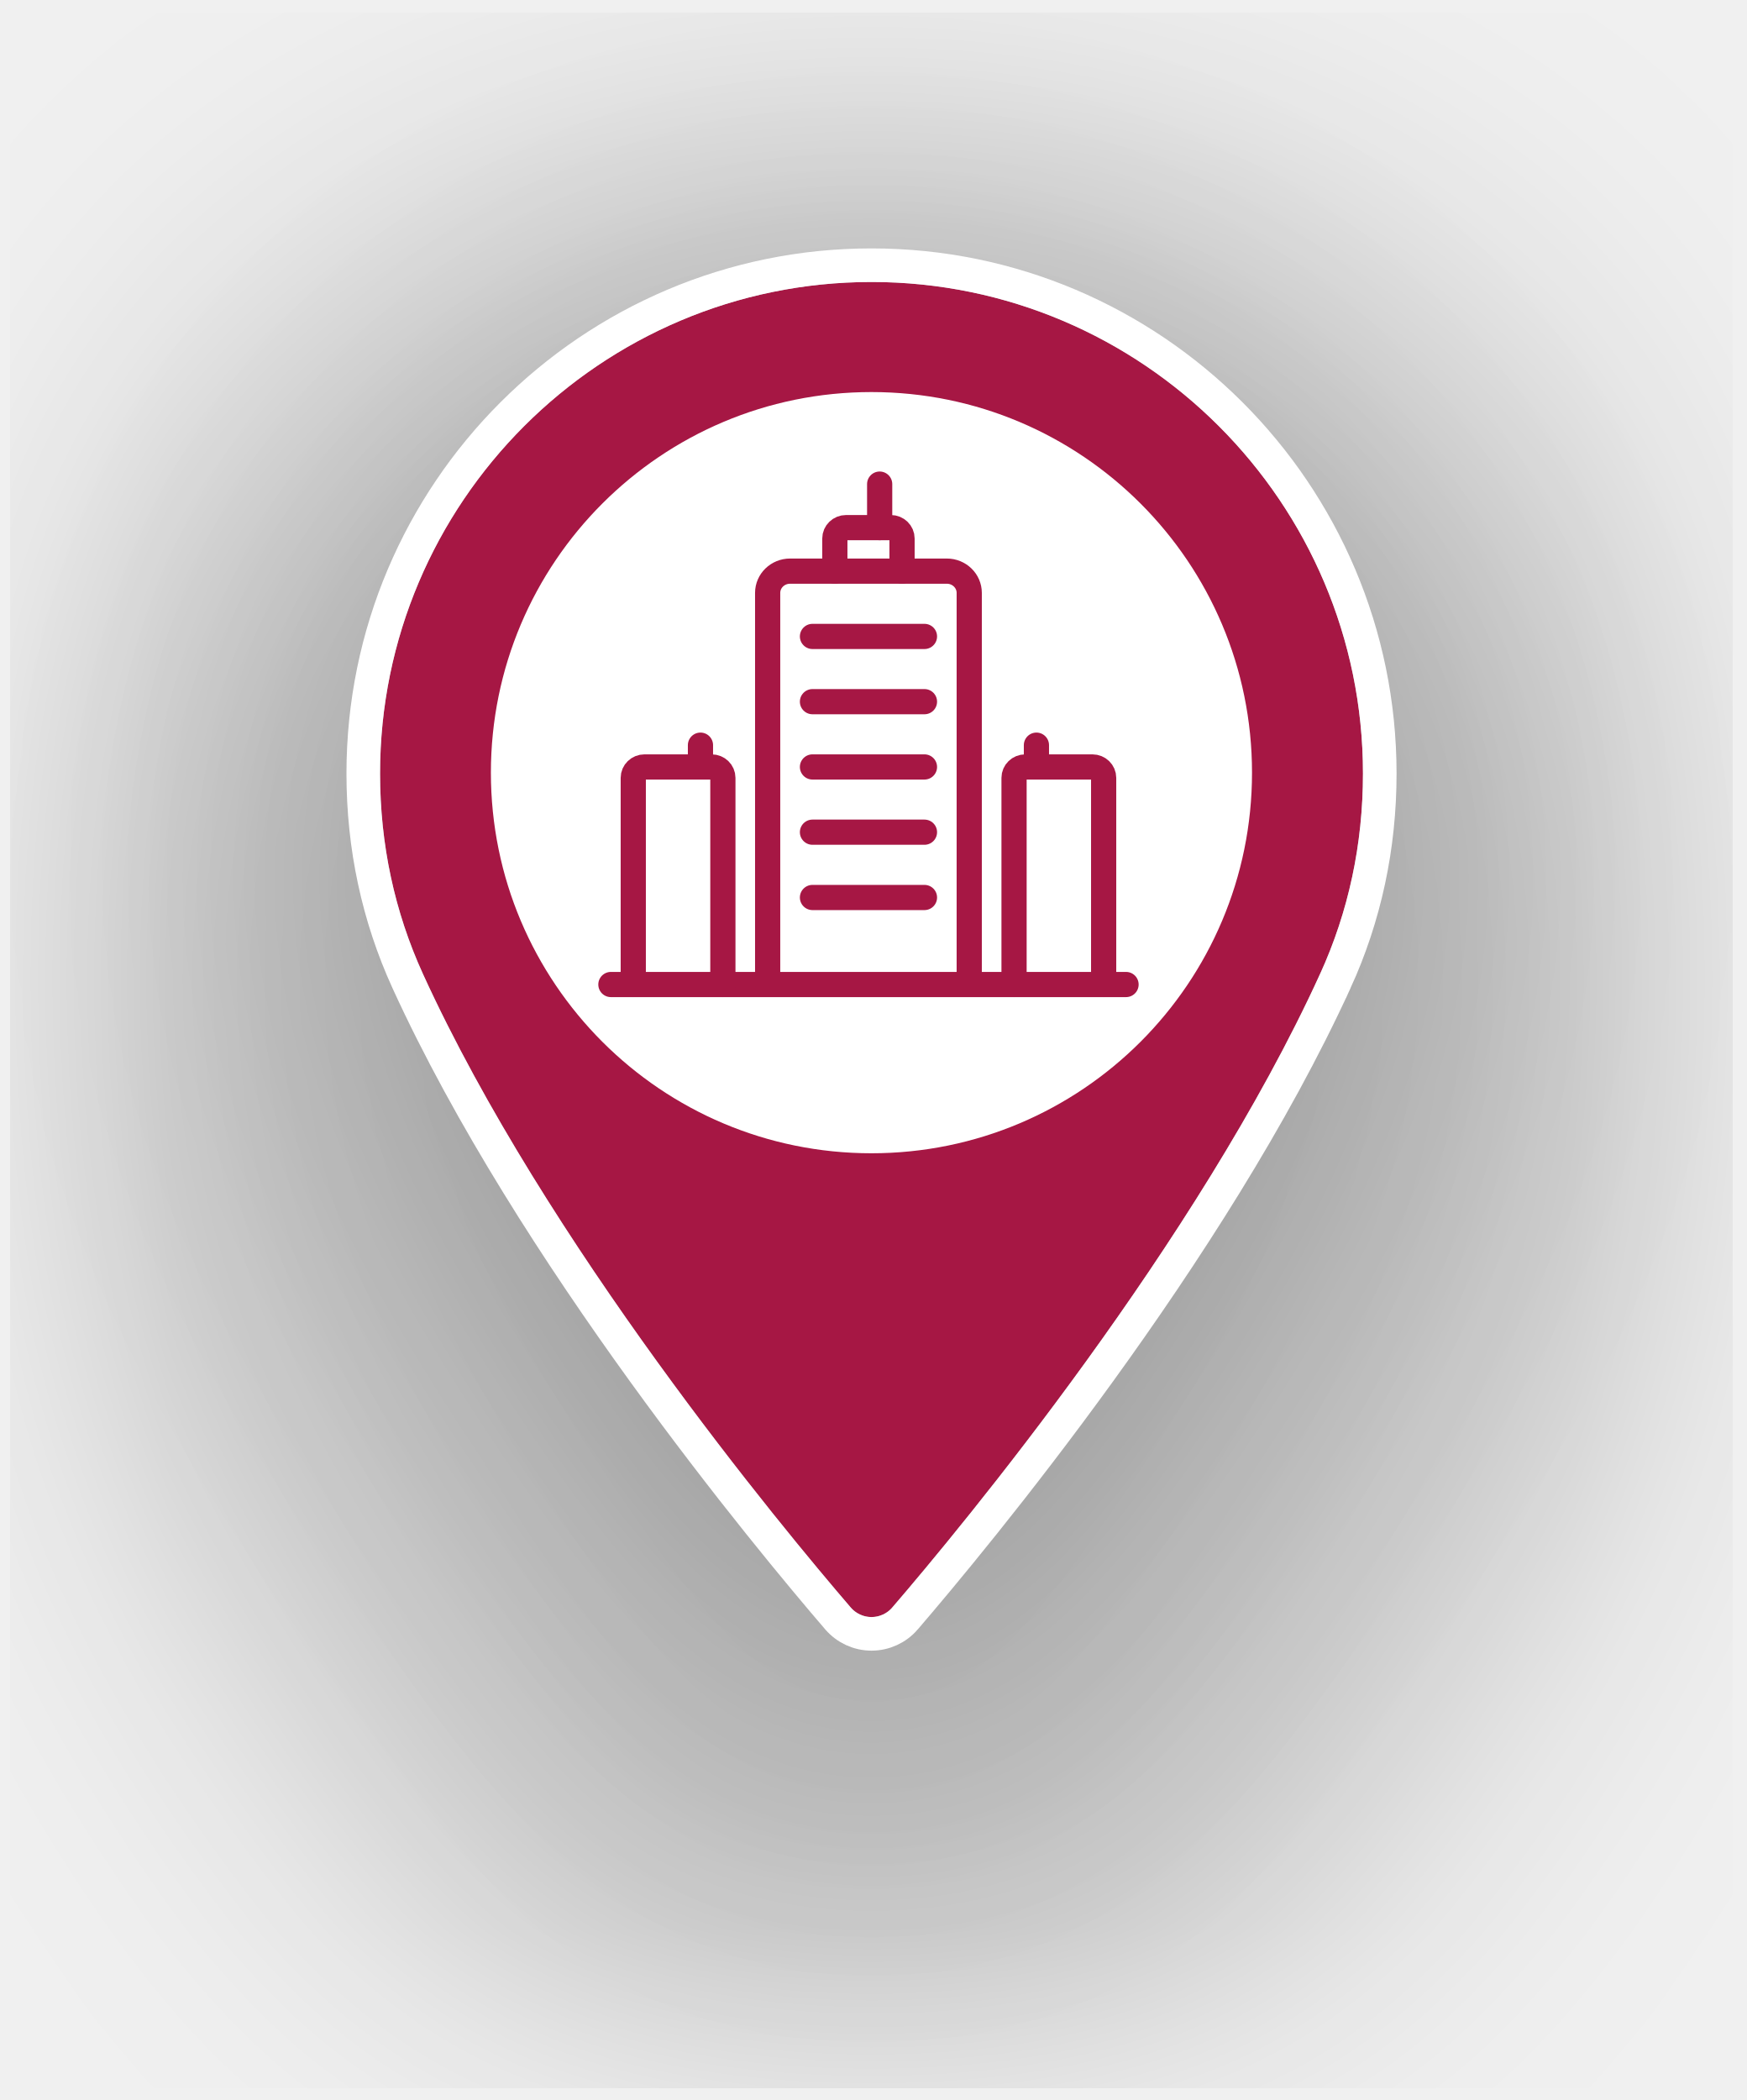
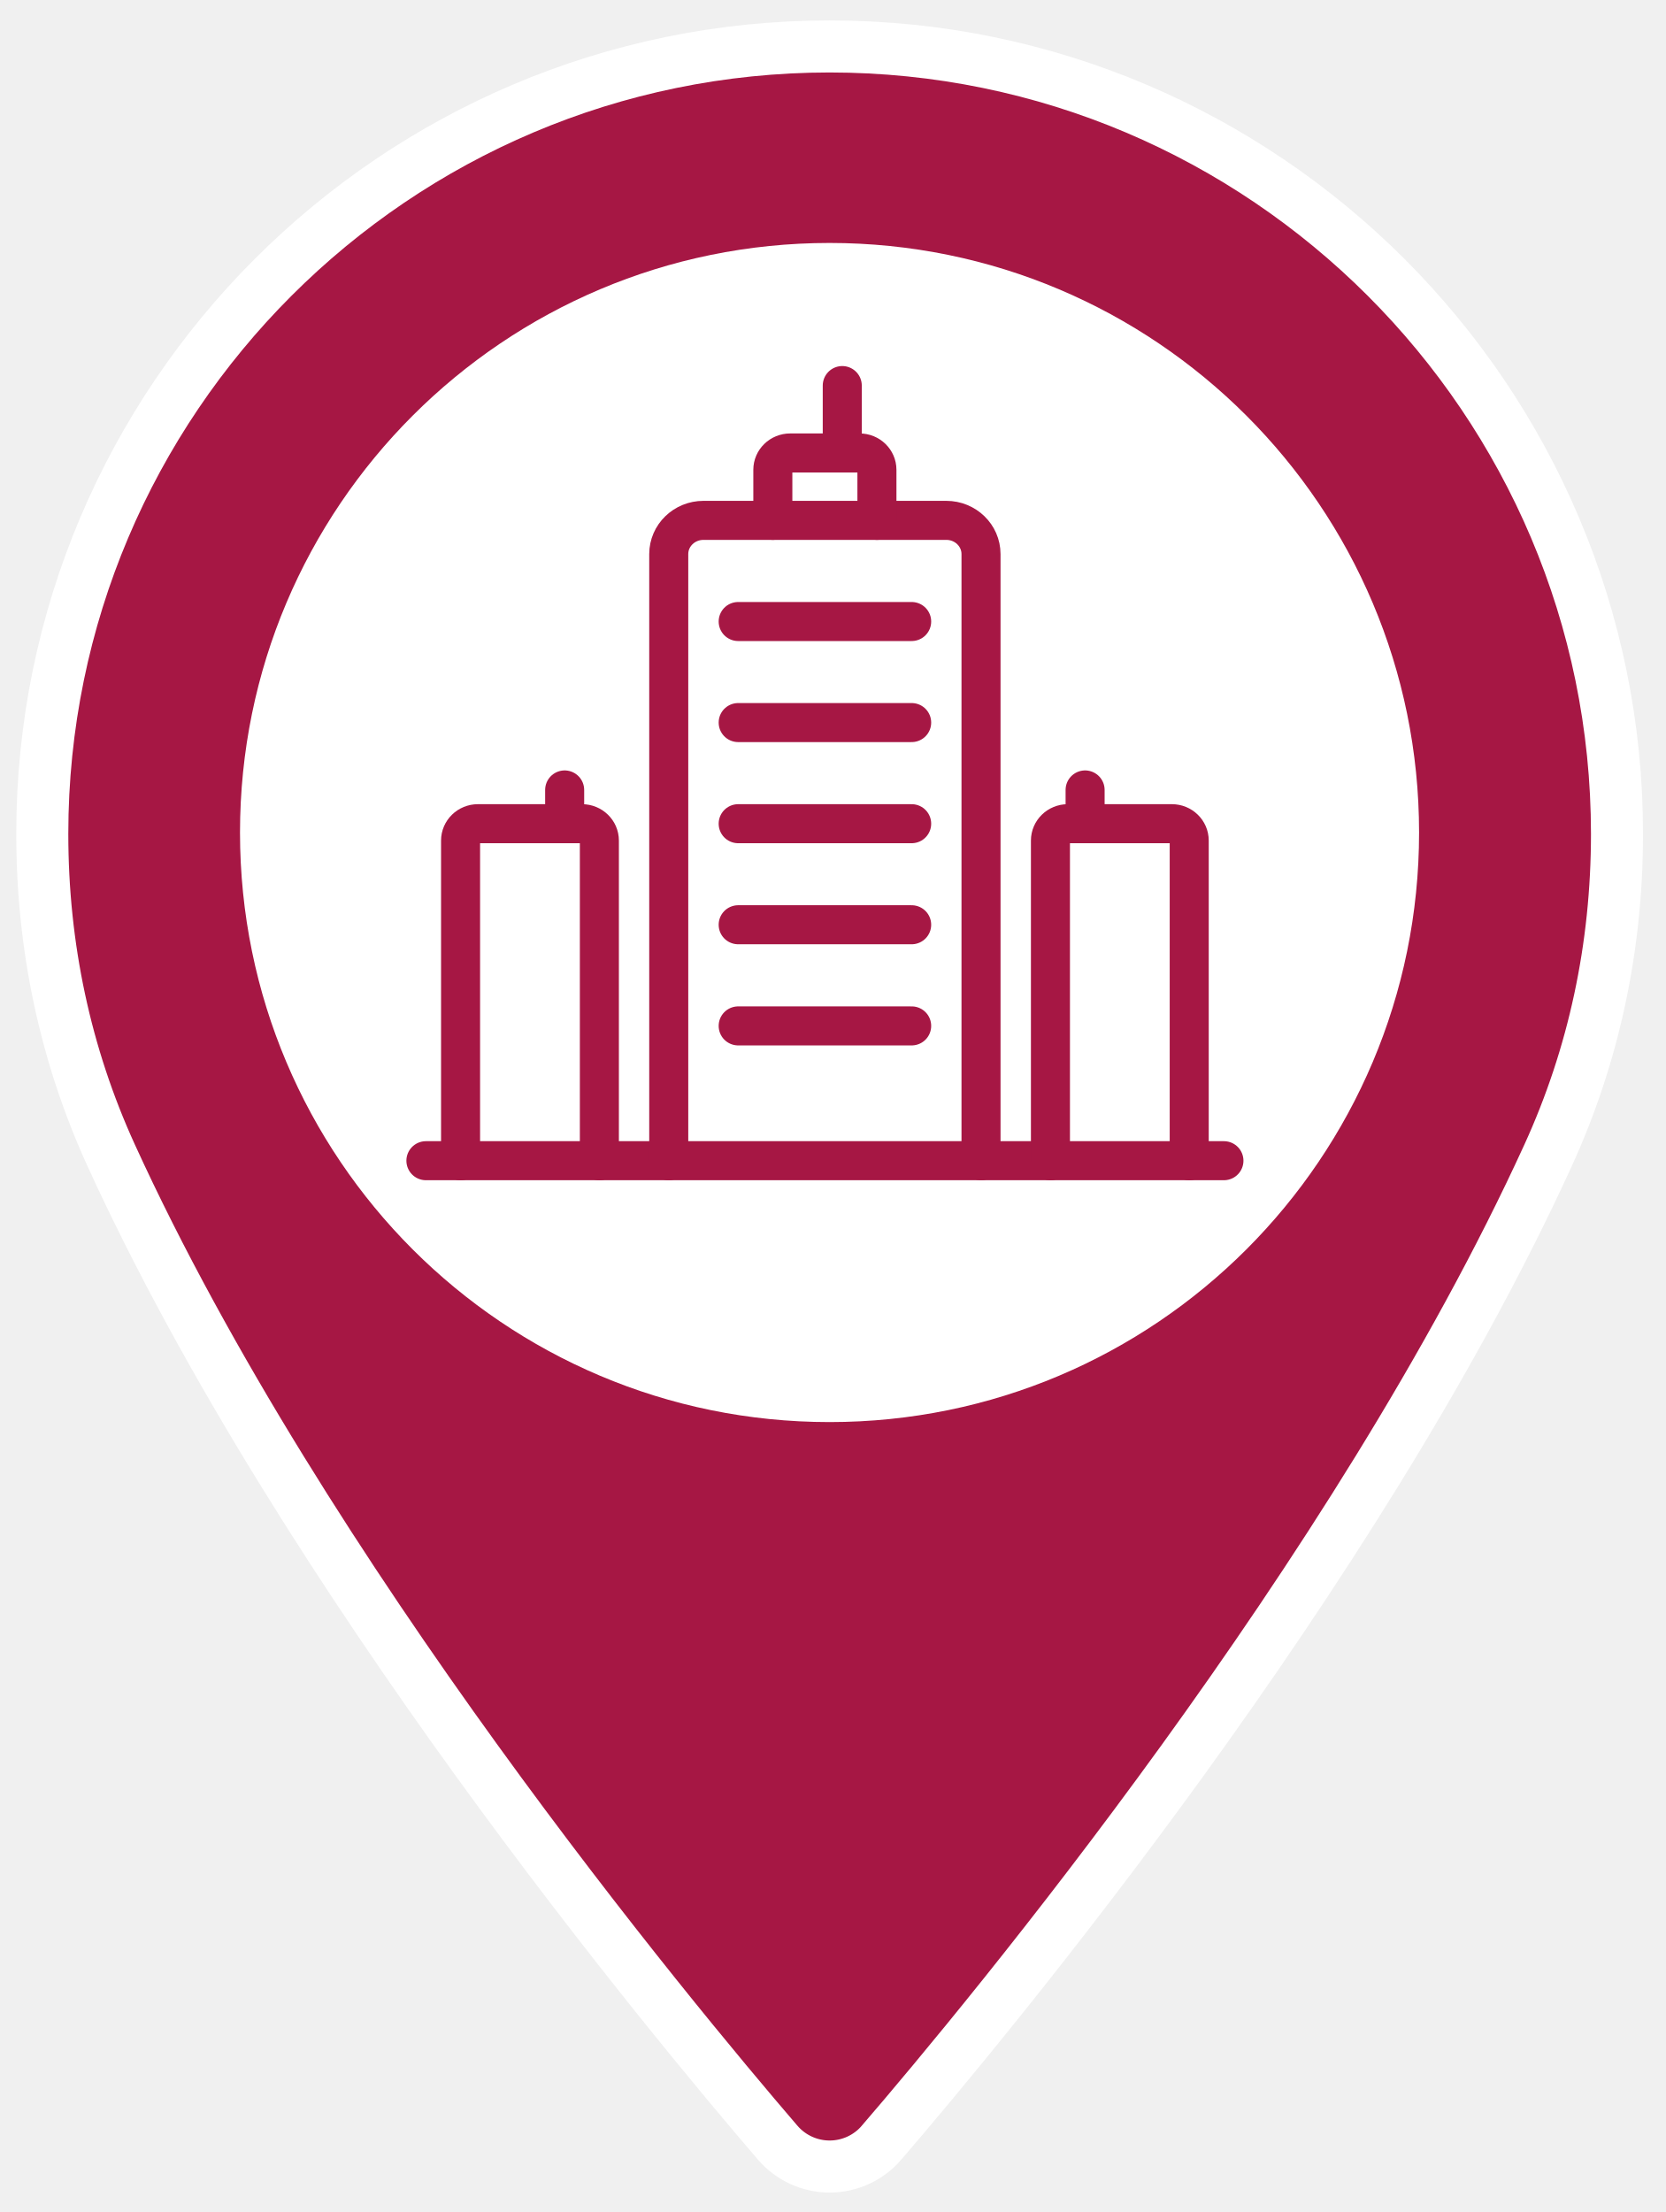
- <svg xmlns="http://www.w3.org/2000/svg" width="104" height="125" viewBox="0 0 104 125" fill="none">
-   <g filter="url(#filter0_d)">
-     <g filter="url(#filter1_d)">
-       <path d="M22.625 46.042C22.625 29.91 35.75 16.785 51.881 16.785C68.012 16.785 81.137 29.91 81.138 46.042C81.138 50.25 80.278 54.268 78.58 57.985C71.263 73.993 57.239 90.891 53.115 95.688C52.806 96.046 52.355 96.253 51.881 96.253C51.407 96.253 50.957 96.046 50.648 95.688C46.523 90.89 32.498 73.991 25.184 57.985C23.486 54.268 22.625 50.25 22.625 46.042Z" fill="#A61744" />
-       <path d="M82.138 46.042V46.042C82.137 29.358 68.564 15.785 51.881 15.785C35.197 15.785 21.625 29.358 21.625 46.042C21.625 50.389 22.515 54.549 24.274 58.4L24.274 58.4C31.653 74.548 45.763 91.54 49.889 96.34L49.89 96.341C50.389 96.919 51.116 97.253 51.881 97.253C52.647 97.253 53.374 96.919 53.873 96.341L53.873 96.34C57.998 91.541 72.108 74.549 79.489 58.4L79.49 58.4C81.249 54.549 82.138 50.389 82.138 46.042Z" stroke="white" stroke-width="2" />
-     </g>
-     <circle cx="51.878" cy="45.992" r="22.655" fill="white" />
-     <path d="M36.367 58.602H67.034" stroke="#A61744" stroke-width="1.5" stroke-linecap="round" stroke-linejoin="round" />
-     <path d="M45.699 58.601V35.291C45.699 34.576 46.296 33.996 47.033 33.996H56.366C57.102 33.996 57.699 34.576 57.699 35.291V58.601" stroke="#A61744" stroke-width="1.5" stroke-linecap="round" stroke-linejoin="round" />
-     <path d="M65.701 58.602V46.3C65.701 45.942 65.402 45.652 65.034 45.652H61.034C60.666 45.652 60.367 45.942 60.367 46.3V58.602" stroke="#A61744" stroke-width="1.5" stroke-linecap="round" stroke-linejoin="round" />
-     <path d="M43.033 58.602V46.3C43.033 45.942 42.734 45.652 42.366 45.652H38.366C37.998 45.652 37.699 45.942 37.699 46.3V58.602" stroke="#A61744" stroke-width="1.5" stroke-linecap="round" stroke-linejoin="round" />
-     <path d="M41.699 45.65V44.355" stroke="#A61744" stroke-width="1.5" stroke-linecap="round" stroke-linejoin="round" />
-     <path d="M61.699 45.65V44.355" stroke="#A61744" stroke-width="1.5" stroke-linecap="round" stroke-linejoin="round" />
-     <path d="M53.699 33.995V32.053C53.699 31.696 53.401 31.406 53.033 31.406H50.366C49.998 31.406 49.699 31.696 49.699 32.053V33.995" stroke="#A61744" stroke-width="1.5" stroke-linecap="round" stroke-linejoin="round" />
-     <path d="M52.367 31.406V28.816" stroke="#A61744" stroke-width="1.5" stroke-linecap="round" stroke-linejoin="round" />
-     <path d="M48.367 37.883H55.034" stroke="#A61744" stroke-width="1.5" stroke-linecap="round" stroke-linejoin="round" />
-     <path d="M48.367 41.766H55.034" stroke="#A61744" stroke-width="1.5" stroke-linecap="round" stroke-linejoin="round" />
-     <path d="M48.367 45.652H55.034" stroke="#A61744" stroke-width="1.5" stroke-linecap="round" stroke-linejoin="round" />
-     <path d="M48.367 49.535H55.034" stroke="#A61744" stroke-width="1.5" stroke-linecap="round" stroke-linejoin="round" />
-     <path d="M48.367 53.422H55.034" stroke="#A61744" stroke-width="1.5" stroke-linecap="round" stroke-linejoin="round" />
-   </g>
-   <defs>
-     <filter id="filter0_d" x="0.625" y="0.785" width="102.514" height="123.468" filterUnits="userSpaceOnUse" color-interpolation-filters="sRGB">
-       <feFlood flood-opacity="0" result="BackgroundImageFix" />
-       <feColorMatrix in="SourceAlpha" type="matrix" values="0 0 0 0 0 0 0 0 0 0 0 0 0 0 0 0 0 0 127 0" />
-       <feOffset dy="6" />
-       <feGaussianBlur stdDeviation="10" />
-       <feColorMatrix type="matrix" values="0 0 0 0 0 0 0 0 0 0 0 0 0 0 0 0 0 0 0.2 0" />
-       <feBlend mode="normal" in2="BackgroundImageFix" result="effect1_dropShadow" />
-       <feBlend mode="normal" in="SourceGraphic" in2="effect1_dropShadow" result="shape" />
-     </filter>
-     <filter id="filter1_d" x="0.625" y="0.785" width="102.514" height="123.468" filterUnits="userSpaceOnUse" color-interpolation-filters="sRGB">
-       <feFlood flood-opacity="0" result="BackgroundImageFix" />
-       <feColorMatrix in="SourceAlpha" type="matrix" values="0 0 0 0 0 0 0 0 0 0 0 0 0 0 0 0 0 0 127 0" />
-       <feOffset dy="6" />
-       <feGaussianBlur stdDeviation="10" />
-       <feColorMatrix type="matrix" values="0 0 0 0 0 0 0 0 0 0 0 0 0 0 0 0 0 0 0.2 0" />
-       <feBlend mode="normal" in2="BackgroundImageFix" result="effect1_dropShadow" />
-       <feBlend mode="normal" in="SourceGraphic" in2="effect1_dropShadow" result="shape" />
-     </filter>
-   </defs>
+ <svg xmlns="http://www.w3.org/2000/svg" width="64" height="85" viewBox="0 0 64 85" fill="none">
+   <path d="M62.139 32.042V32.042C62.137 15.358 48.565 1.785 31.881 1.785C15.197 1.785 1.625 15.358 1.625 32.042C1.625 36.389 2.515 40.549 4.274 44.4L4.274 44.4C11.653 60.548 25.763 77.54 29.889 82.34L29.89 82.341C30.389 82.919 31.116 83.253 31.881 83.253C32.647 83.253 33.374 82.919 33.873 82.341L33.873 82.34C37.998 77.541 52.108 60.549 59.489 44.4L59.489 44.4C61.249 40.549 62.139 36.389 62.139 32.042Z" fill="#A61744" stroke="white" stroke-width="2" />
+   <circle cx="31.878" cy="31.991" r="22.655" fill="white" />
+   <path d="M16.367 44.602H47.034" stroke="#A61744" stroke-width="1.5" stroke-linecap="round" stroke-linejoin="round" />
+   <path d="M25.699 44.601V21.291C25.699 20.576 26.296 19.996 27.033 19.996H36.366C37.102 19.996 37.699 20.576 37.699 21.291V44.601" stroke="#A61744" stroke-width="1.5" stroke-linecap="round" stroke-linejoin="round" />
+   <path d="M45.7 44.602V32.3C45.7 31.942 45.402 31.652 45.034 31.652H41.034C40.666 31.652 40.367 31.942 40.367 32.3V44.602" stroke="#A61744" stroke-width="1.5" stroke-linecap="round" stroke-linejoin="round" />
+   <path d="M23.033 44.602V32.3C23.033 31.942 22.734 31.652 22.366 31.652H18.366C17.998 31.652 17.699 31.942 17.699 32.3V44.602" stroke="#A61744" stroke-width="1.5" stroke-linecap="round" stroke-linejoin="round" />
+   <path d="M21.699 31.65V30.355" stroke="#A61744" stroke-width="1.5" stroke-linecap="round" stroke-linejoin="round" />
+   <path d="M41.699 31.65V30.355" stroke="#A61744" stroke-width="1.5" stroke-linecap="round" stroke-linejoin="round" />
+   <path d="M33.699 19.995V18.053C33.699 17.696 33.401 17.406 33.033 17.406H30.366C29.998 17.406 29.699 17.696 29.699 18.053V19.995" stroke="#A61744" stroke-width="1.5" stroke-linecap="round" stroke-linejoin="round" />
+   <path d="M32.367 17.406V14.816" stroke="#A61744" stroke-width="1.5" stroke-linecap="round" stroke-linejoin="round" />
+   <path d="M28.367 23.883H35.034" stroke="#A61744" stroke-width="1.5" stroke-linecap="round" stroke-linejoin="round" />
+   <path d="M28.367 27.766H35.034" stroke="#A61744" stroke-width="1.5" stroke-linecap="round" stroke-linejoin="round" />
+   <path d="M28.367 31.652H35.034" stroke="#A61744" stroke-width="1.5" stroke-linecap="round" stroke-linejoin="round" />
+   <path d="M28.367 35.535H35.034" stroke="#A61744" stroke-width="1.5" stroke-linecap="round" stroke-linejoin="round" />
+   <path d="M28.367 39.422H35.034" stroke="#A61744" stroke-width="1.5" stroke-linecap="round" stroke-linejoin="round" />
</svg>
